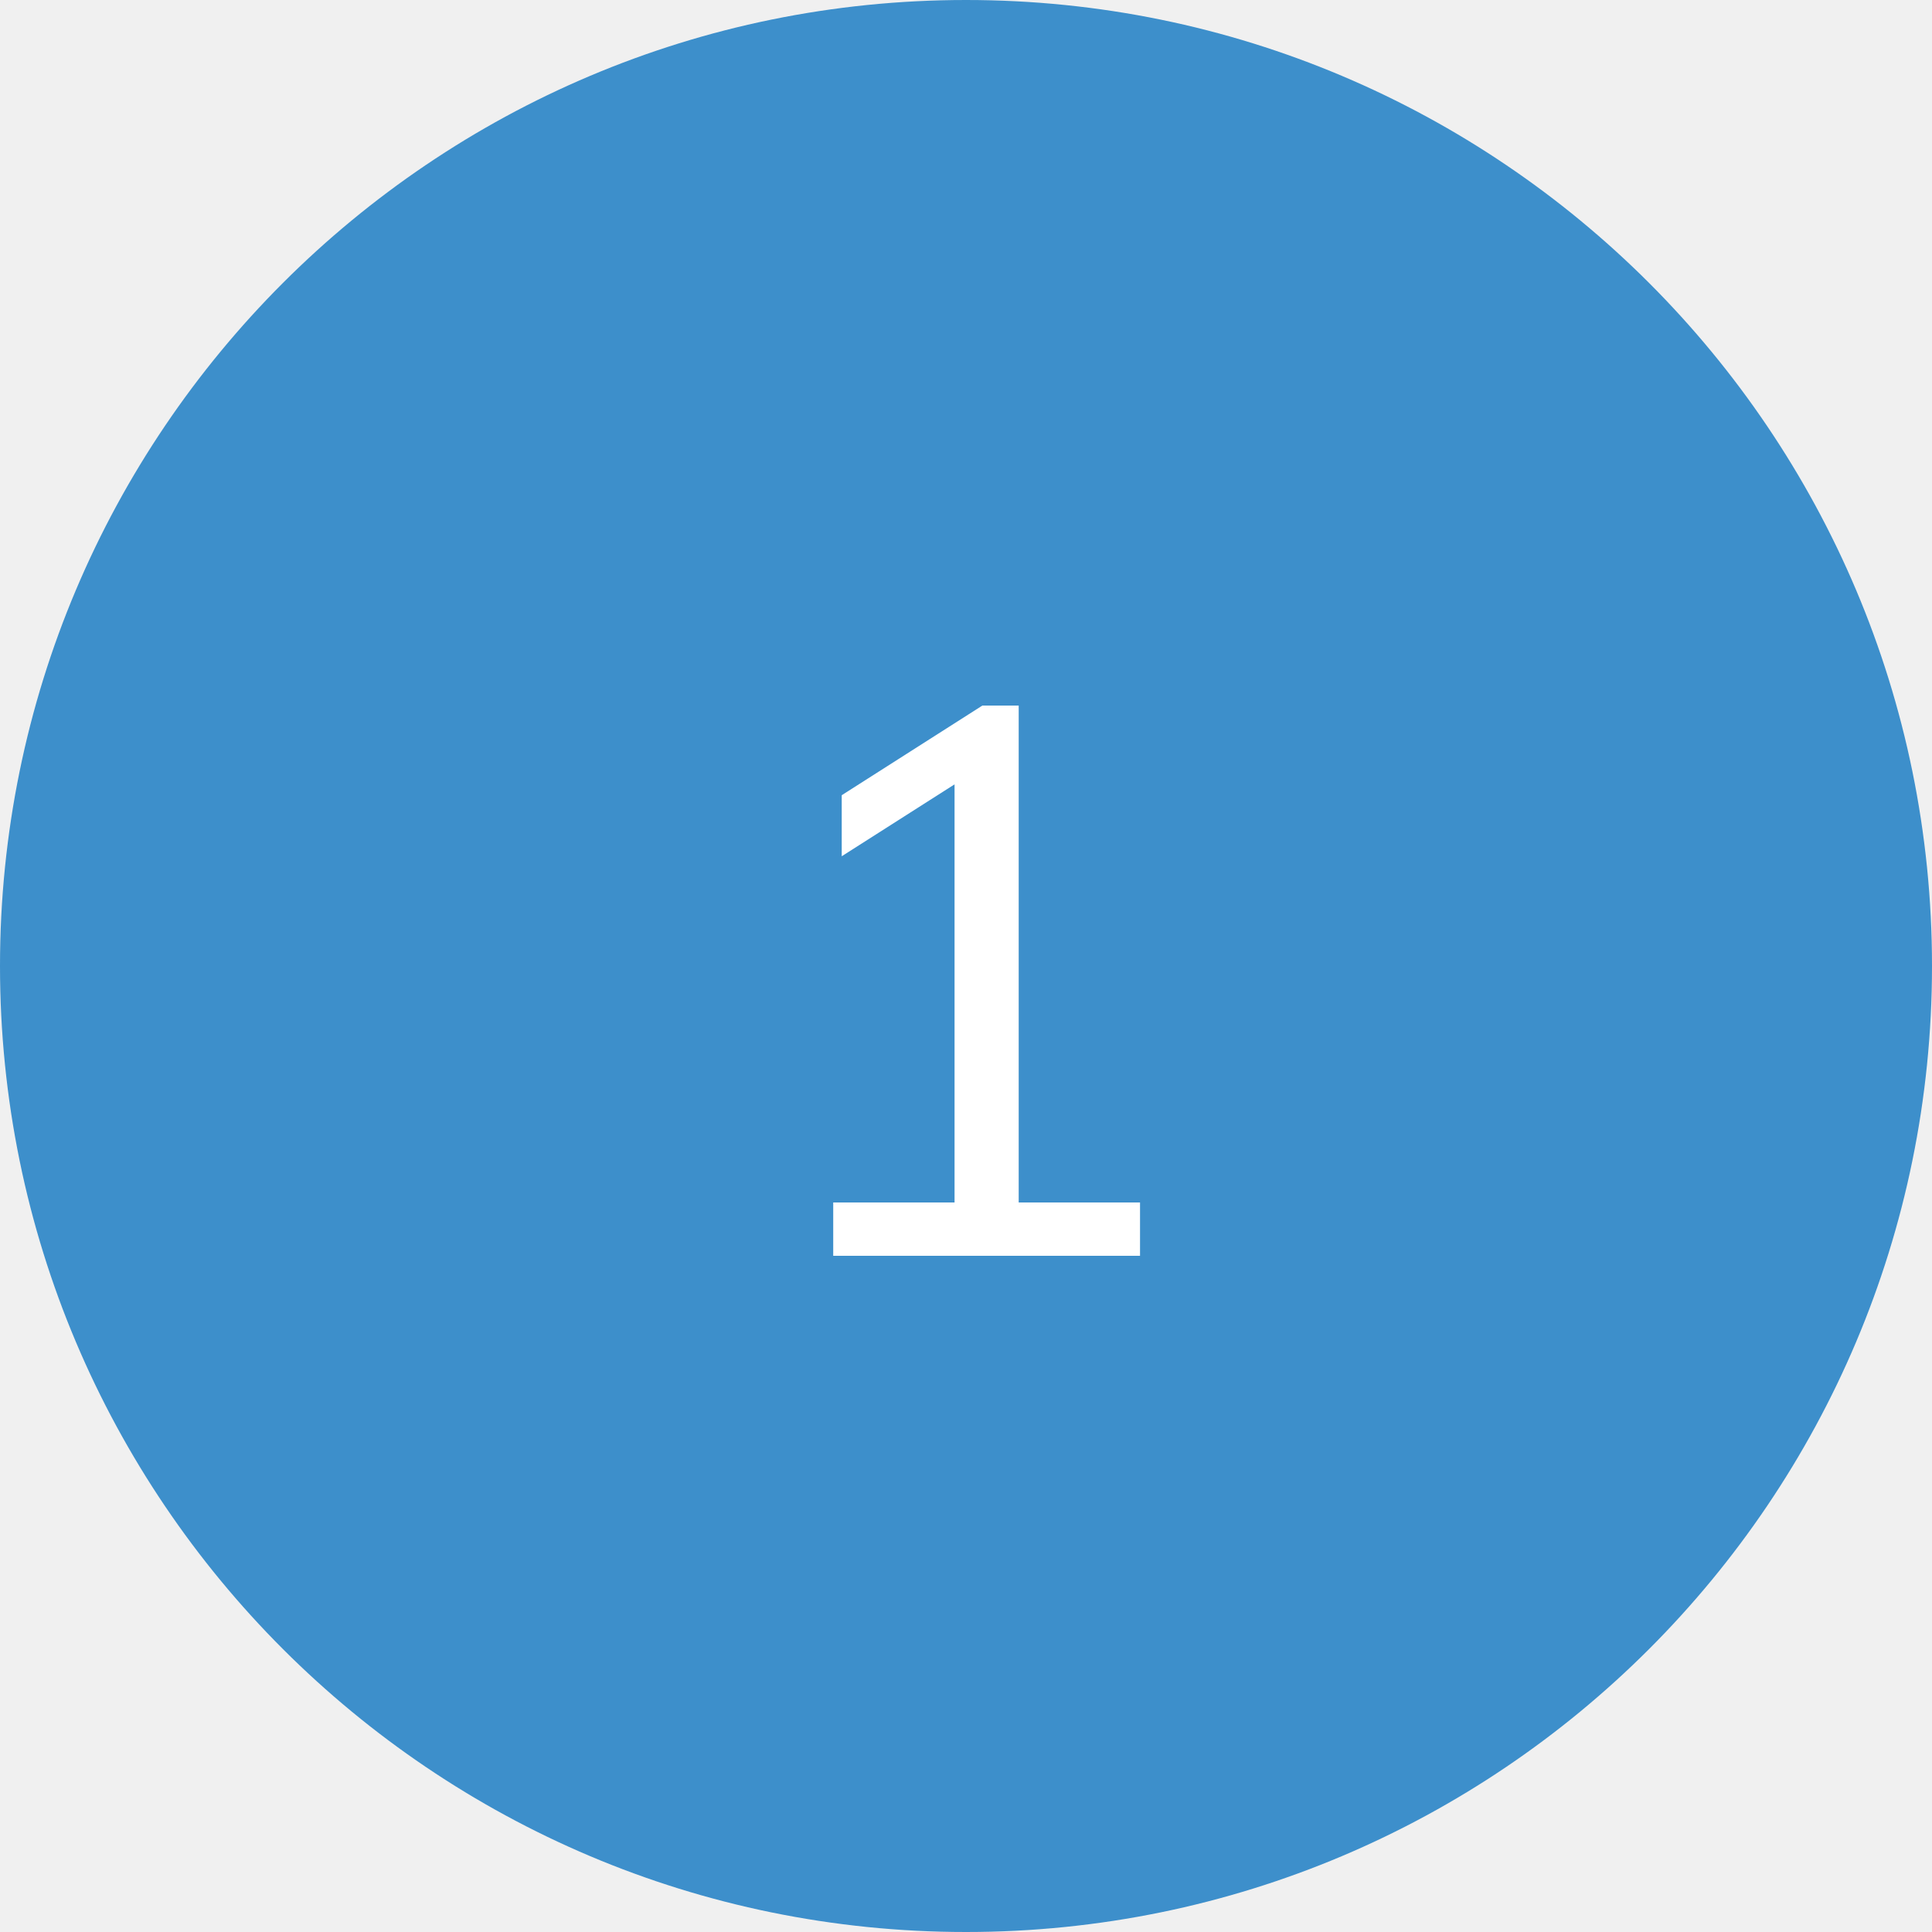
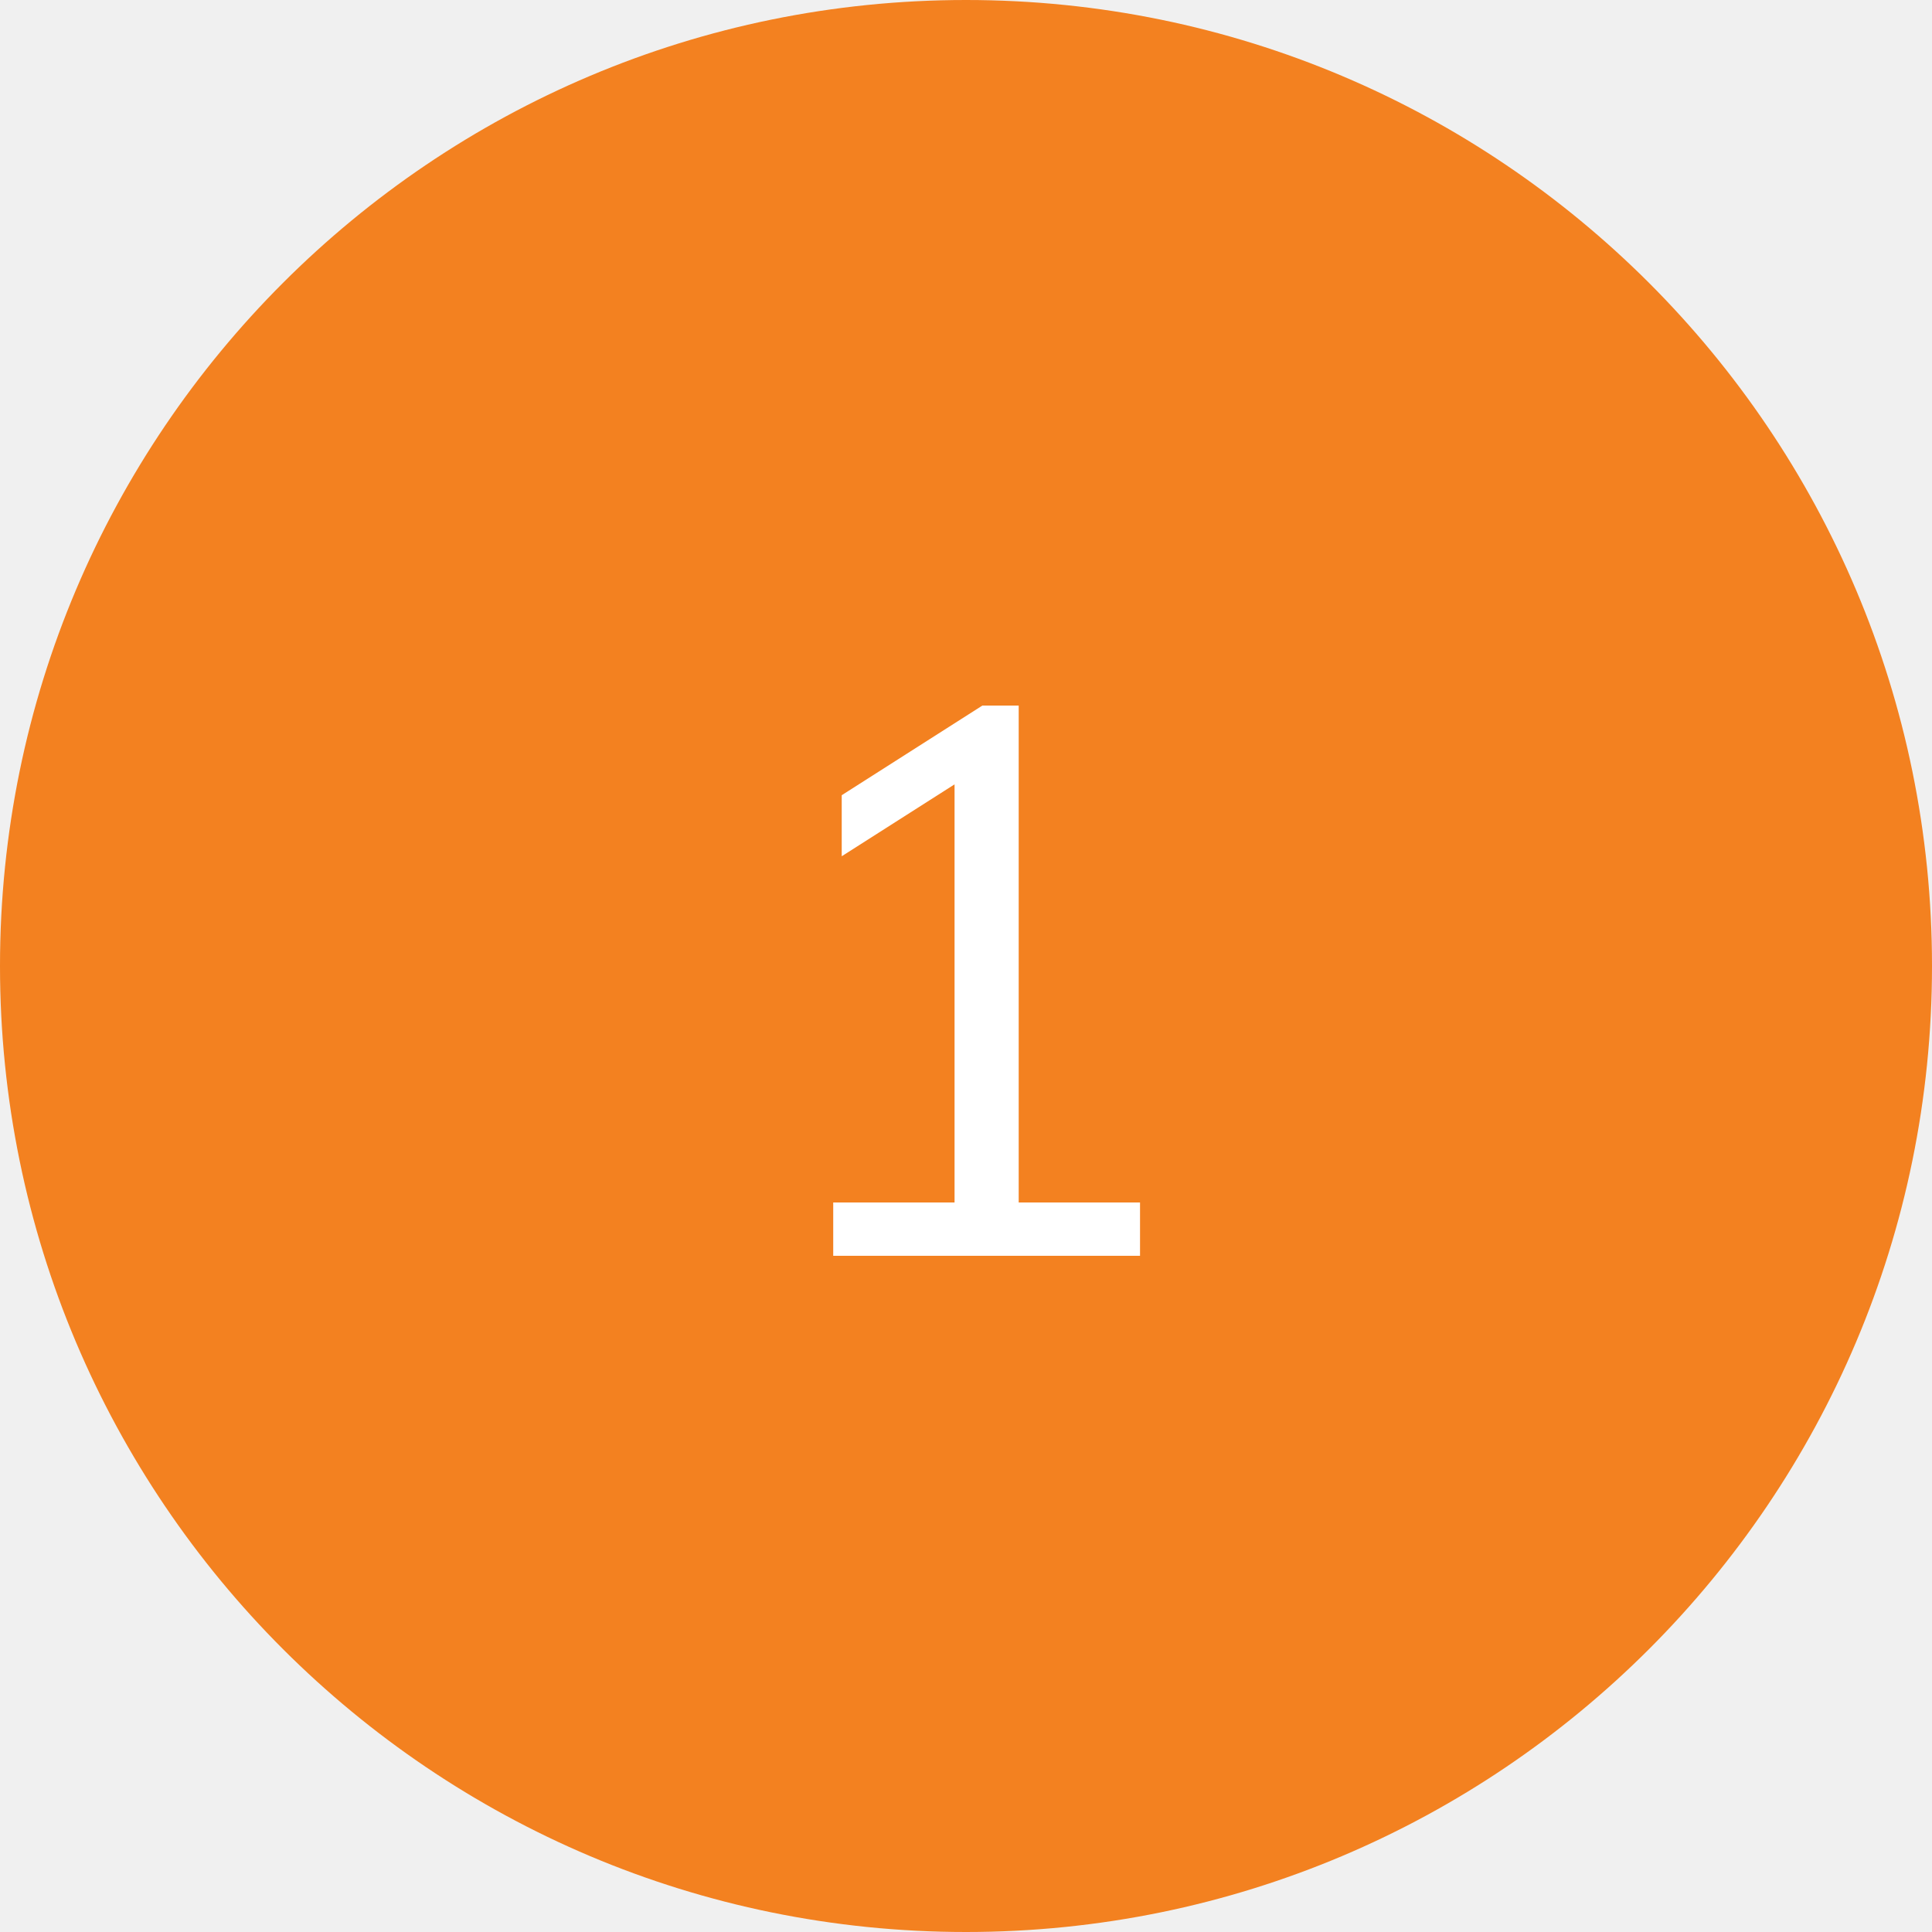
<svg xmlns="http://www.w3.org/2000/svg" width="40" height="40" viewBox="0 0 40 40" fill="none">
-   <path fill-rule="evenodd" clip-rule="evenodd" d="M20 40C31.046 40 40 31.046 40 20C40 8.954 31.046 0 20 0C8.954 0 0 8.954 0 20C0 31.046 8.954 40 20 40Z" fill="#3D8FCB" />
+   <path fill-rule="evenodd" clip-rule="evenodd" d="M20 40C31.046 40 40 31.046 40 20C40 8.954 31.046 0 20 0C8.954 0 0 8.954 0 20C0 31.046 8.954 40 20 40Z" fill="#f38120" />
  <path d="M19.763 25.408V15.376L20.515 15.76L17.427 17.728V16.464L20.339 14.608H21.091V25.408H19.763ZM17.251 26V24.896H23.603V26H17.251Z" fill="white" />
</svg>
